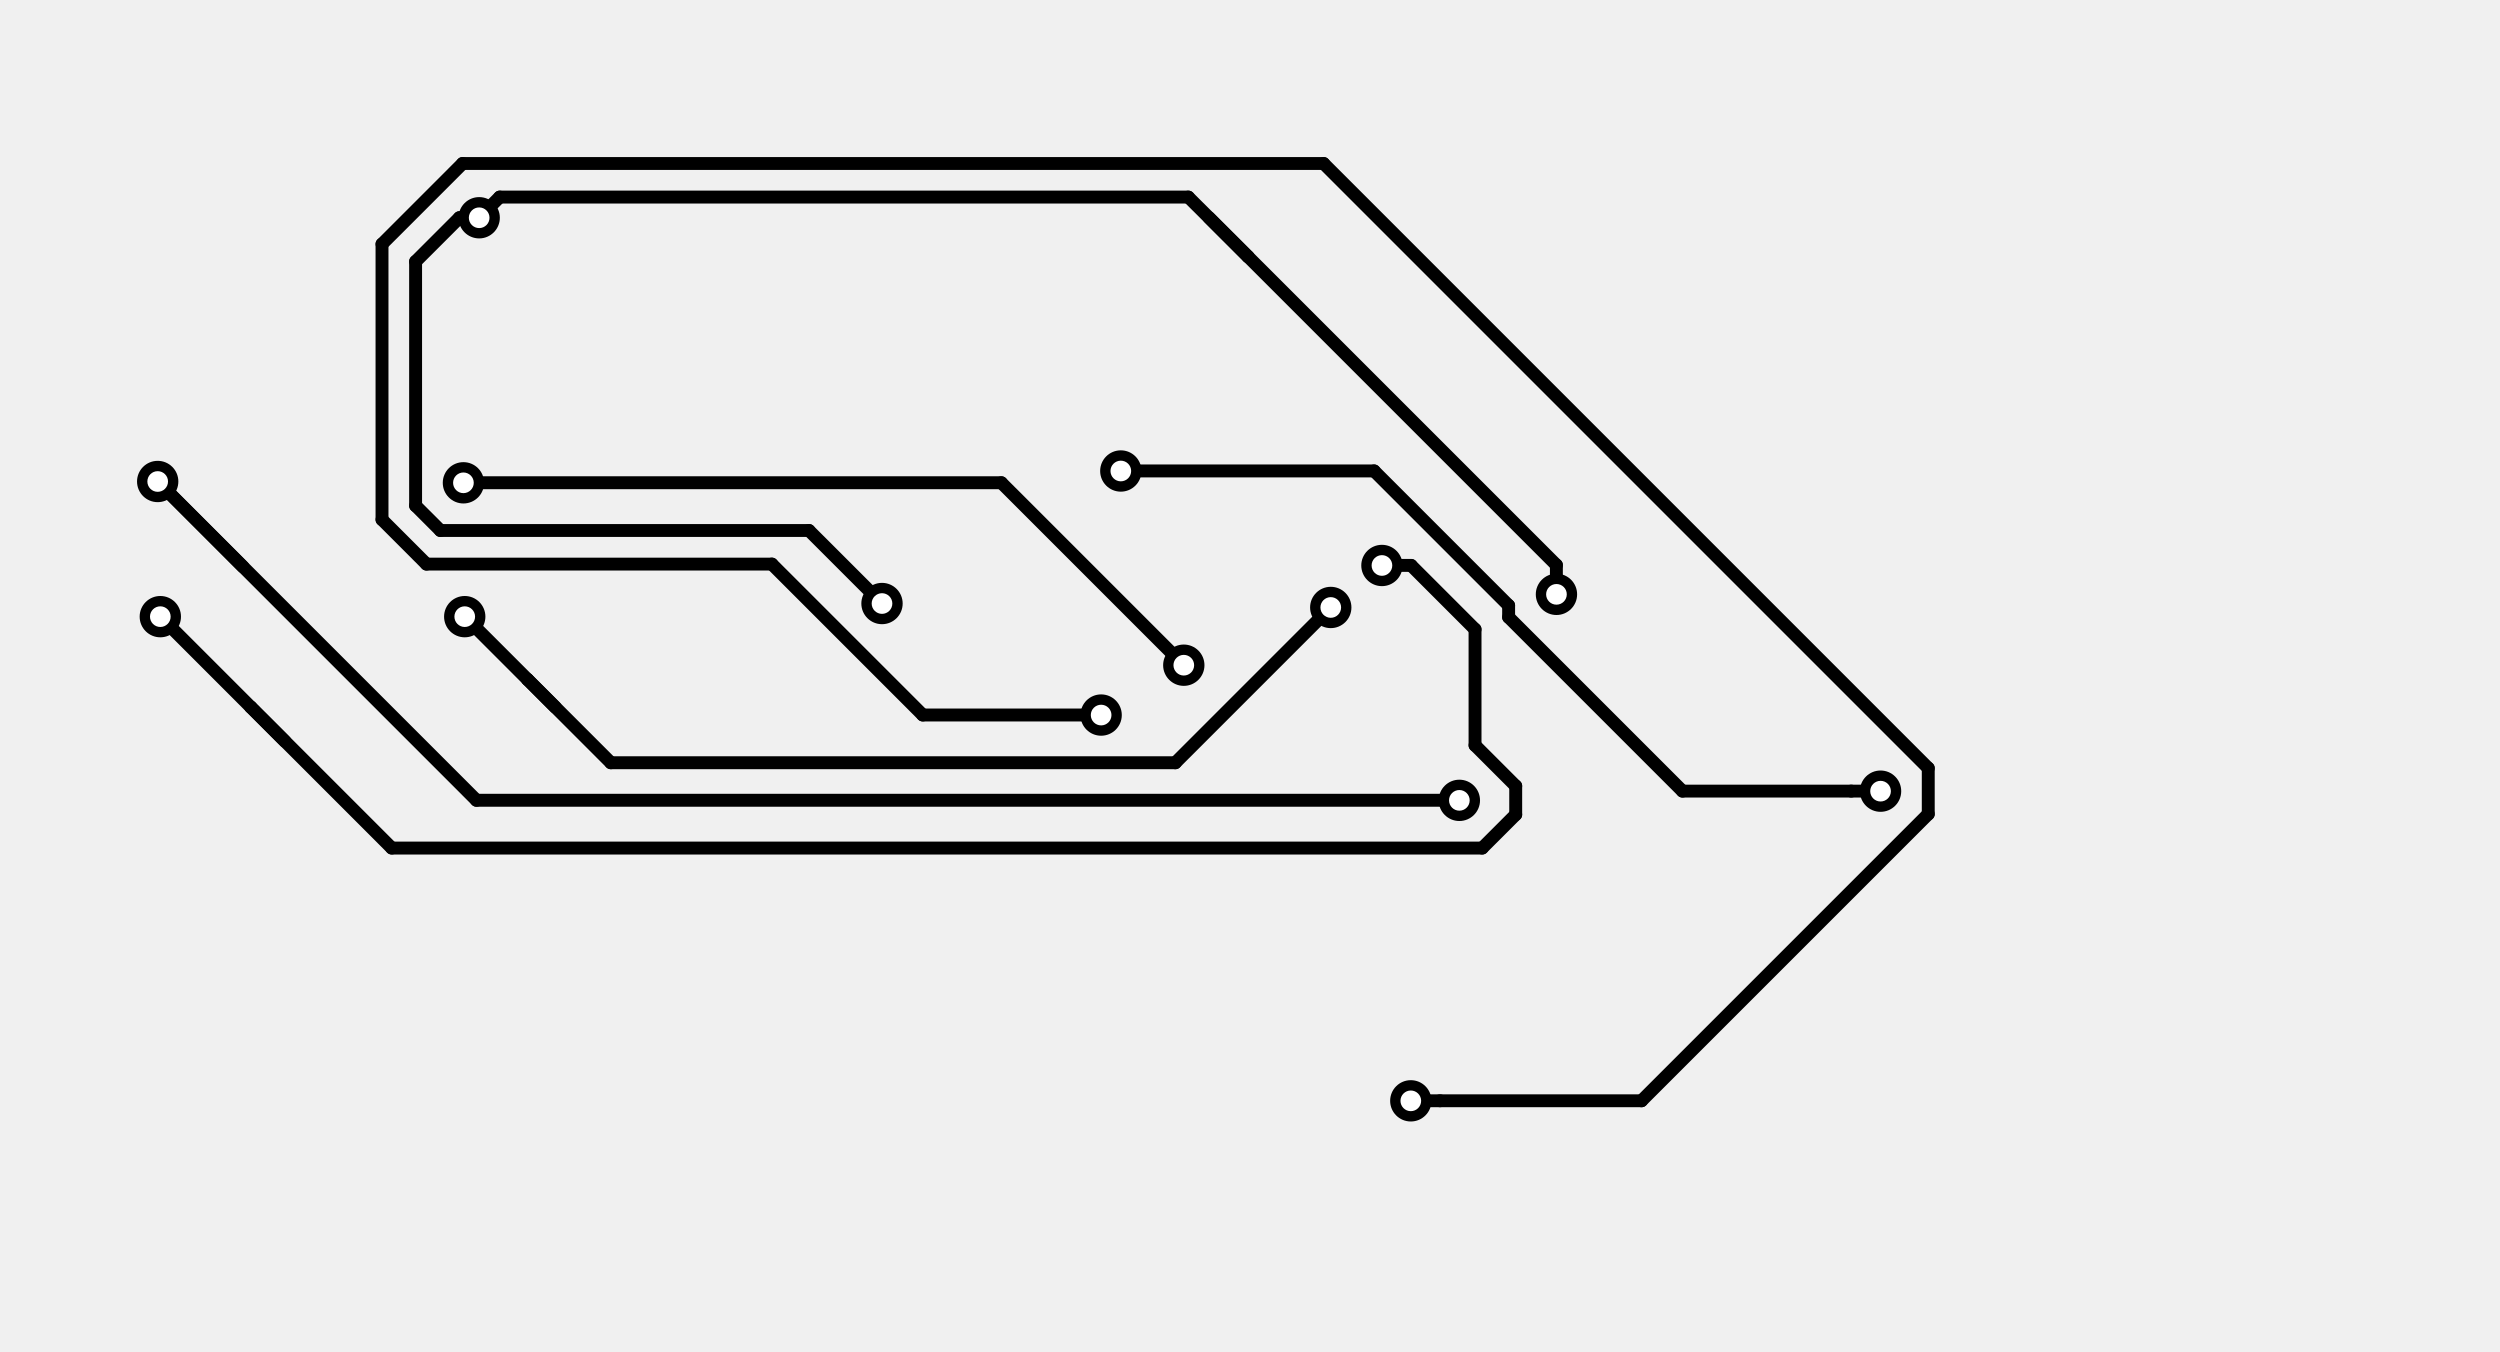
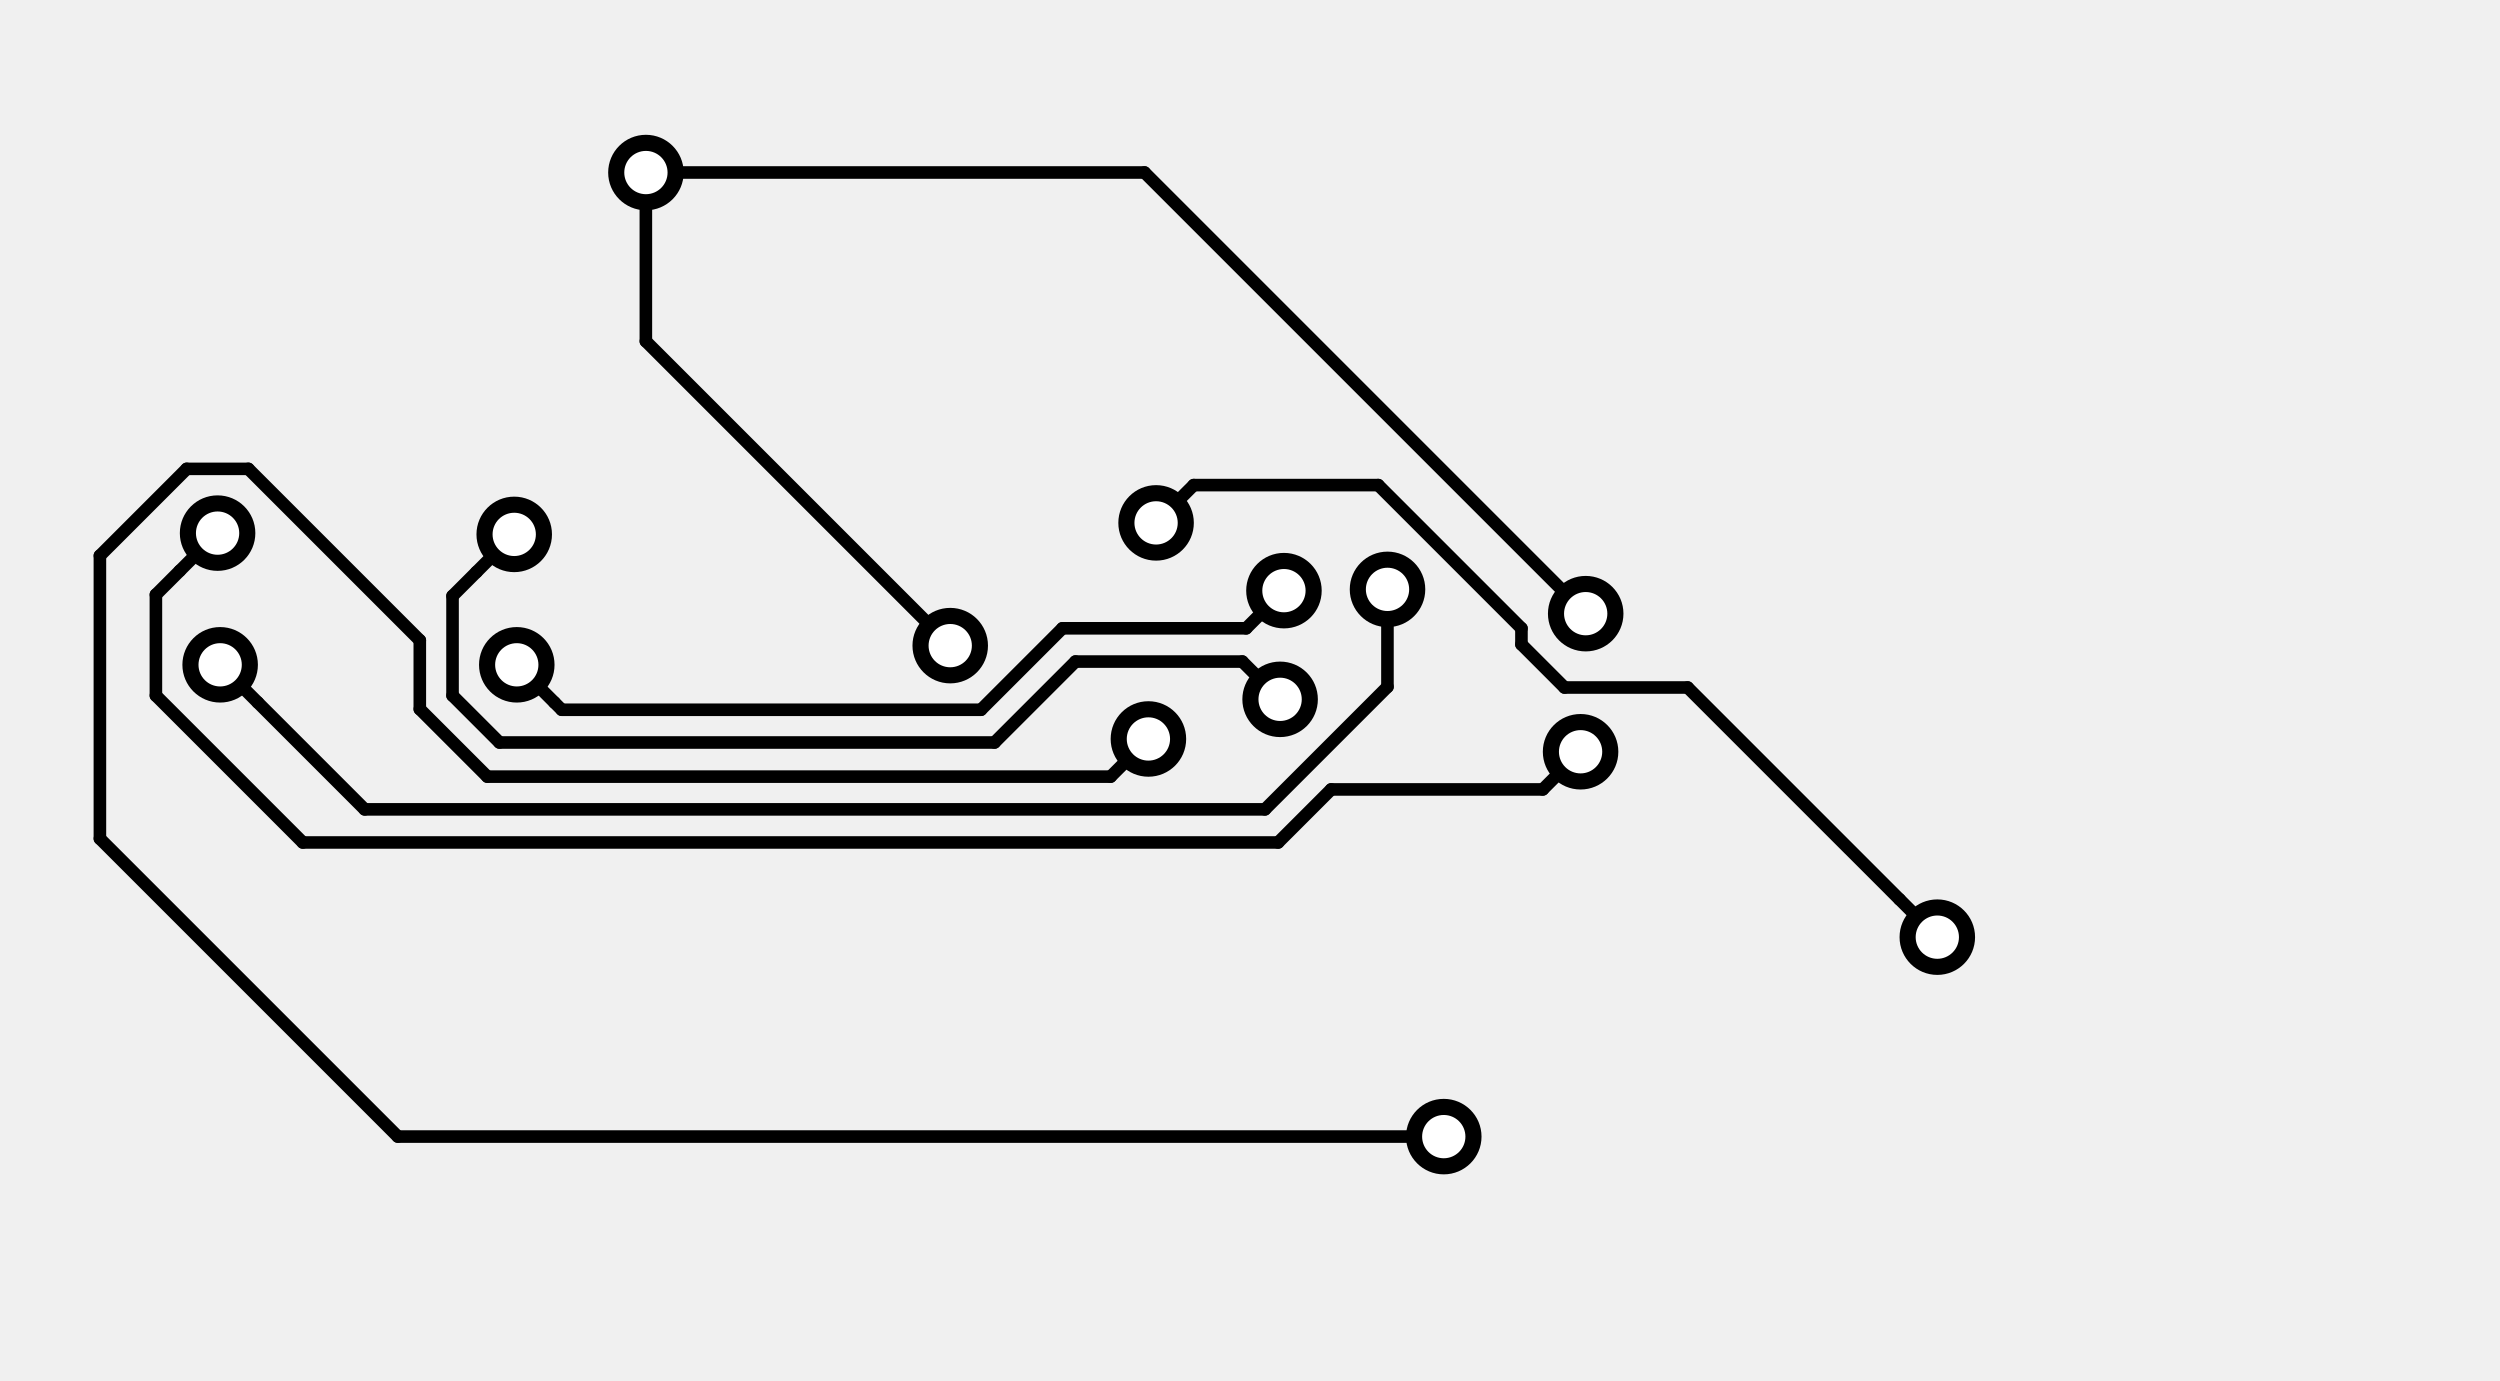
- <svg xmlns="http://www.w3.org/2000/svg" version="1.1" width="4.839cm" height="2.616cm" viewBox="0 0 19050 10300 " id="svg14805">
-   <defs id="defs15105" />
-   <g style="fill:#000000; fill-opacity:1;stroke:#000000; stroke-opacity:1; stroke-linecap:round; stroke-linejoin:round; " transform="translate(0 0) scale(1 1)" id="g14811" />
-   <g style="fill:#000000; fill-opacity:0.0;  stroke:#000000; stroke-width:-0; stroke-opacity:1;  stroke-linecap:round; stroke-linejoin:round;" id="g14813" />
-   <g style="fill:#000000; fill-opacity:1.0;  stroke:#000000; stroke-width:0; stroke-opacity:1;  stroke-linecap:round; stroke-linejoin:round;" id="g14815">
-     <circle cx="10750.5" cy="8389.53" r="157.48" id="circle14817" />
+ <svg xmlns="http://www.w3.org/2000/svg" version="1.1" width="4.966cm" height="2.743cm" viewBox="0 0 19550 10800 " id="svg6968">
+   <defs id="defs7266" />
+   <g style="fill:#000000; fill-opacity:1;stroke:#000000; stroke-opacity:1; stroke-linecap:round; stroke-linejoin:round; " transform="translate(0 0) scale(1 1)" id="g6974" />
+   <g style="fill:#000000; fill-opacity:0.0;  stroke:#000000; stroke-width:-0; stroke-opacity:1;  stroke-linecap:round; stroke-linejoin:round;" id="g6976" />
+   <g style="fill:#000000; fill-opacity:1.0;  stroke:#000000; stroke-width:0; stroke-opacity:1;  stroke-linecap:round; stroke-linejoin:round;" id="g6978">
+     <circle cx="11290.5" cy="8889.53" r="295.276" id="circle6980" />
  </g>
-   <g style="fill:#000000; fill-opacity:1.0;  stroke:#000000; stroke-width:39.37; stroke-opacity:1;  stroke-linecap:round; stroke-linejoin:round;" id="g14819" />
-   <g style="fill:#000000; fill-opacity:1.0;  stroke:#000000; stroke-width:0; stroke-opacity:1;  stroke-linecap:round; stroke-linejoin:round;" id="g14821">
-     <circle cx="8390.47" cy="5449.53" r="157.48" id="circle14823" />
+   <g style="fill:#000000; fill-opacity:1.0;  stroke:#000000; stroke-width:39.37; stroke-opacity:1;  stroke-linecap:round; stroke-linejoin:round;" id="g6982" />
+   <g style="fill:#000000; fill-opacity:1.0;  stroke:#000000; stroke-width:0; stroke-opacity:1;  stroke-linecap:round; stroke-linejoin:round;" id="g6984">
+     <circle cx="8980.47" cy="5779.53" r="295.276" id="circle6986" />
  </g>
-   <g style="fill:#000000; fill-opacity:1.0;  stroke:#000000; stroke-width:39.37; stroke-opacity:1;  stroke-linecap:round; stroke-linejoin:round;" id="g14825" />
-   <g style="fill:#000000; fill-opacity:1.0;  stroke:#000000; stroke-width:0; stroke-opacity:1;  stroke-linecap:round; stroke-linejoin:round;" id="g14827">
-     <circle cx="10530.5" cy="4309.53" r="157.48" id="circle14829" />
+   <g style="fill:#000000; fill-opacity:1.0;  stroke:#000000; stroke-width:39.37; stroke-opacity:1;  stroke-linecap:round; stroke-linejoin:round;" id="g6988" />
+   <g style="fill:#000000; fill-opacity:1.0;  stroke:#000000; stroke-width:0; stroke-opacity:1;  stroke-linecap:round; stroke-linejoin:round;" id="g6990">
+     <circle cx="10040.5" cy="4619.53" r="295.276" id="circle6992" />
  </g>
-   <g style="fill:#000000; fill-opacity:1.0;  stroke:#000000; stroke-width:39.37; stroke-opacity:1;  stroke-linecap:round; stroke-linejoin:round;" id="g14831" />
-   <g style="fill:#000000; fill-opacity:1.0;  stroke:#000000; stroke-width:0; stroke-opacity:1;  stroke-linecap:round; stroke-linejoin:round;" id="g14833">
-     <circle cx="10140.5" cy="4629.53" r="157.48" id="circle14835" />
+   <g style="fill:#000000; fill-opacity:1.0;  stroke:#000000; stroke-width:39.37; stroke-opacity:1;  stroke-linecap:round; stroke-linejoin:round;" id="g6994" />
+   <g style="fill:#000000; fill-opacity:1.0;  stroke:#000000; stroke-width:0; stroke-opacity:1;  stroke-linecap:round; stroke-linejoin:round;" id="g6996">
+     <circle cx="10010.5" cy="5469.53" r="295.276" id="circle6998" />
  </g>
-   <g style="fill:#000000; fill-opacity:1.0;  stroke:#000000; stroke-width:39.37; stroke-opacity:1;  stroke-linecap:round; stroke-linejoin:round;" id="g14837" />
-   <g style="fill:#000000; fill-opacity:1.0;  stroke:#000000; stroke-width:0; stroke-opacity:1;  stroke-linecap:round; stroke-linejoin:round;" id="g14839">
-     <circle cx="9020.47" cy="5069.53" r="157.48" id="circle14841" />
+   <g style="fill:#000000; fill-opacity:1.0;  stroke:#000000; stroke-width:39.37; stroke-opacity:1;  stroke-linecap:round; stroke-linejoin:round;" id="g7000" />
+   <g style="fill:#000000; fill-opacity:1.0;  stroke:#000000; stroke-width:0; stroke-opacity:1;  stroke-linecap:round; stroke-linejoin:round;" id="g7002">
+     <circle cx="12400.5" cy="4799.53" r="295.276" id="circle7004" />
  </g>
-   <g style="fill:#000000; fill-opacity:1.0;  stroke:#000000; stroke-width:39.37; stroke-opacity:1;  stroke-linecap:round; stroke-linejoin:round;" id="g14843" />
-   <g style="fill:#000000; fill-opacity:1.0;  stroke:#000000; stroke-width:0; stroke-opacity:1;  stroke-linecap:round; stroke-linejoin:round;" id="g14845">
-     <circle cx="11860.5" cy="4529.53" r="157.48" id="circle14847" />
+   <g style="fill:#000000; fill-opacity:1.0;  stroke:#000000; stroke-width:39.37; stroke-opacity:1;  stroke-linecap:round; stroke-linejoin:round;" id="g7006" />
+   <g style="fill:#000000; fill-opacity:1.0;  stroke:#000000; stroke-width:0; stroke-opacity:1;  stroke-linecap:round; stroke-linejoin:round;" id="g7008">
+     <circle cx="4020.47" cy="4179.53" r="295.276" id="circle7010" />
  </g>
-   <g style="fill:#000000; fill-opacity:1.0;  stroke:#000000; stroke-width:39.37; stroke-opacity:1;  stroke-linecap:round; stroke-linejoin:round;" id="g14849" />
-   <g style="fill:#000000; fill-opacity:1.0;  stroke:#000000; stroke-width:0; stroke-opacity:1;  stroke-linecap:round; stroke-linejoin:round;" id="g14851">
-     <circle cx="3530.47" cy="3679.53" r="157.48" id="circle14853" />
+   <g style="fill:#000000; fill-opacity:1.0;  stroke:#000000; stroke-width:39.37; stroke-opacity:1;  stroke-linecap:round; stroke-linejoin:round;" id="g7012" />
+   <g style="fill:#000000; fill-opacity:1.0;  stroke:#000000; stroke-width:0; stroke-opacity:1;  stroke-linecap:round; stroke-linejoin:round;" id="g7014">
+     <circle cx="4040.47" cy="5199.53" r="295.276" id="circle7016" />
  </g>
-   <g style="fill:#000000; fill-opacity:1.0;  stroke:#000000; stroke-width:39.37; stroke-opacity:1;  stroke-linecap:round; stroke-linejoin:round;" id="g14855" />
-   <g style="fill:#000000; fill-opacity:1.0;  stroke:#000000; stroke-width:0; stroke-opacity:1;  stroke-linecap:round; stroke-linejoin:round;" id="g14857">
-     <circle cx="3540.47" cy="4699.53" r="157.48" id="circle14859" />
+   <g style="fill:#000000; fill-opacity:1.0;  stroke:#000000; stroke-width:39.37; stroke-opacity:1;  stroke-linecap:round; stroke-linejoin:round;" id="g7018" />
+   <g style="fill:#000000; fill-opacity:1.0;  stroke:#000000; stroke-width:0; stroke-opacity:1;  stroke-linecap:round; stroke-linejoin:round;" id="g7020">
+     <circle cx="1720.47" cy="5199.53" r="295.276" id="circle7022" />
  </g>
-   <g style="fill:#000000; fill-opacity:1.0;  stroke:#000000; stroke-width:39.37; stroke-opacity:1;  stroke-linecap:round; stroke-linejoin:round;" id="g14861" />
-   <g style="fill:#000000; fill-opacity:1.0;  stroke:#000000; stroke-width:0; stroke-opacity:1;  stroke-linecap:round; stroke-linejoin:round;" id="g14863">
-     <circle cx="1220.47" cy="4699.53" r="157.48" id="circle14865" />
+   <g style="fill:#000000; fill-opacity:1.0;  stroke:#000000; stroke-width:39.37; stroke-opacity:1;  stroke-linecap:round; stroke-linejoin:round;" id="g7024" />
+   <g style="fill:#000000; fill-opacity:1.0;  stroke:#000000; stroke-width:0; stroke-opacity:1;  stroke-linecap:round; stroke-linejoin:round;" id="g7026">
+     <circle cx="1700.47" cy="4169.53" r="295.276" id="circle7028" />
  </g>
-   <g style="fill:#000000; fill-opacity:1.0;  stroke:#000000; stroke-width:39.37; stroke-opacity:1;  stroke-linecap:round; stroke-linejoin:round;" id="g14867" />
-   <g style="fill:#000000; fill-opacity:1.0;  stroke:#000000; stroke-width:0; stroke-opacity:1;  stroke-linecap:round; stroke-linejoin:round;" id="g14869">
-     <circle cx="1200.47" cy="3669.53" r="157.48" id="circle14871" />
+   <g style="fill:#000000; fill-opacity:1.0;  stroke:#000000; stroke-width:39.37; stroke-opacity:1;  stroke-linecap:round; stroke-linejoin:round;" id="g7030" />
+   <g style="fill:#000000; fill-opacity:1.0;  stroke:#000000; stroke-width:0; stroke-opacity:1;  stroke-linecap:round; stroke-linejoin:round;" id="g7032">
+     <circle cx="5050.47" cy="1349.53" r="295.276" id="circle7034" />
  </g>
-   <g style="fill:#000000; fill-opacity:1.0;  stroke:#000000; stroke-width:39.37; stroke-opacity:1;  stroke-linecap:round; stroke-linejoin:round;" id="g14873" />
-   <g style="fill:#000000; fill-opacity:1.0;  stroke:#000000; stroke-width:0; stroke-opacity:1;  stroke-linecap:round; stroke-linejoin:round;" id="g14875">
-     <circle cx="3650.47" cy="1659.53" r="157.48" id="circle14877" />
+   <g style="fill:#000000; fill-opacity:1.0;  stroke:#000000; stroke-width:39.37; stroke-opacity:1;  stroke-linecap:round; stroke-linejoin:round;" id="g7036" />
+   <g style="fill:#000000; fill-opacity:1.0;  stroke:#000000; stroke-width:0; stroke-opacity:1;  stroke-linecap:round; stroke-linejoin:round;" id="g7038">
+     <circle cx="9040.47" cy="4089.53" r="295.276" id="circle7040" />
  </g>
-   <g style="fill:#000000; fill-opacity:1.0;  stroke:#000000; stroke-width:39.37; stroke-opacity:1;  stroke-linecap:round; stroke-linejoin:round;" id="g14879" />
-   <g style="fill:#000000; fill-opacity:1.0;  stroke:#000000; stroke-width:0; stroke-opacity:1;  stroke-linecap:round; stroke-linejoin:round;" id="g14881">
-     <circle cx="8540.47" cy="3589.53" r="157.48" id="circle14883" />
+   <g style="fill:#000000; fill-opacity:1.0;  stroke:#000000; stroke-width:39.37; stroke-opacity:1;  stroke-linecap:round; stroke-linejoin:round;" id="g7042" />
+   <g style="fill:#000000; fill-opacity:1.0;  stroke:#000000; stroke-width:0; stroke-opacity:1;  stroke-linecap:round; stroke-linejoin:round;" id="g7044">
+     <circle cx="7430.47" cy="5049.53" r="295.276" id="circle7046" />
  </g>
-   <g style="fill:#000000; fill-opacity:1.0;  stroke:#000000; stroke-width:39.37; stroke-opacity:1;  stroke-linecap:round; stroke-linejoin:round;" id="g14885" />
-   <g style="fill:#000000; fill-opacity:1.0;  stroke:#000000; stroke-width:0; stroke-opacity:1;  stroke-linecap:round; stroke-linejoin:round;" id="g14887">
-     <circle cx="14330.5" cy="6029.53" r="157.48" id="circle14889" />
+   <g style="fill:#000000; fill-opacity:1.0;  stroke:#000000; stroke-width:39.37; stroke-opacity:1;  stroke-linecap:round; stroke-linejoin:round;" id="g7048" />
+   <g style="fill:#000000; fill-opacity:1.0;  stroke:#000000; stroke-width:0; stroke-opacity:1;  stroke-linecap:round; stroke-linejoin:round;" id="g7050">
+     <circle cx="15150.5" cy="7329.53" r="295.276" id="circle7052" />
  </g>
-   <g style="fill:#000000; fill-opacity:1.0;  stroke:#000000; stroke-width:39.37; stroke-opacity:1;  stroke-linecap:round; stroke-linejoin:round;" id="g14891" />
-   <g style="fill:#000000; fill-opacity:1.0;  stroke:#000000; stroke-width:0; stroke-opacity:1;  stroke-linecap:round; stroke-linejoin:round;" id="g14893">
-     <circle cx="6720.47" cy="4599.53" r="157.48" id="circle14895" />
+   <g style="fill:#000000; fill-opacity:1.0;  stroke:#000000; stroke-width:39.37; stroke-opacity:1;  stroke-linecap:round; stroke-linejoin:round;" id="g7054" />
+   <g style="fill:#000000; fill-opacity:1.0;  stroke:#000000; stroke-width:0; stroke-opacity:1;  stroke-linecap:round; stroke-linejoin:round;" id="g7056">
+     <circle cx="10850.5" cy="4609.53" r="295.276" id="circle7058" />
  </g>
-   <g style="fill:#000000; fill-opacity:1.0;  stroke:#000000; stroke-width:39.37; stroke-opacity:1;  stroke-linecap:round; stroke-linejoin:round;" id="g14897" />
-   <g style="fill:#000000; fill-opacity:1.0;  stroke:#000000; stroke-width:0; stroke-opacity:1;  stroke-linecap:round; stroke-linejoin:round;" id="g14899">
-     <circle cx="11120.5" cy="6099.53" r="157.48" id="circle14901" />
+   <g style="fill:#000000; fill-opacity:1.0;  stroke:#000000; stroke-width:39.37; stroke-opacity:1;  stroke-linecap:round; stroke-linejoin:round;" id="g7060" />
+   <g style="fill:#000000; fill-opacity:1.0;  stroke:#000000; stroke-width:0; stroke-opacity:1;  stroke-linecap:round; stroke-linejoin:round;" id="g7062">
+     <circle cx="12360.5" cy="5879.53" r="295.276" id="circle7064" />
  </g>
-   <g style="fill:#000000; fill-opacity:1.0;  stroke:#000000; stroke-width:39.37; stroke-opacity:1;  stroke-linecap:round; stroke-linejoin:round;" id="g14903" />
-   <g style="fill:#000000; fill-opacity:1.0;  stroke:#000000; stroke-width:98.425; stroke-opacity:1;  stroke-linecap:round; stroke-linejoin:round;" id="g14905" />
-   <g style="fill:#000000; fill-opacity:0.0;  stroke:#000000; stroke-width:98.425; stroke-opacity:1;  stroke-linecap:round; stroke-linejoin:round;" id="g14907">
-     <path d="M11860 4529 L11860 4306 " id="path14909" />
-     <path d="M3500 1659 L3650 1659 " id="path14911" />
-     <path d="M6720 4599 L6164 4043 " id="path14913" />
-     <path d="M3166 1993 L3500 1659 " id="path14915" />
-     <path d="M3166 3854 L3166 1993 " id="path14917" />
-     <path d="M6164 4043 L3355 4043 " id="path14919" />
-     <path d="M3355 4043 L3166 3854 " id="path14921" />
-     <path d="M9055 1502 L9510 1956 " id="path14923" />
-     <path d="M3807 1502 L9055 1502 " id="path14925" />
-     <path d="M3650 1659 L3807 1502 " id="path14927" />
-     <path d="M9510 1956 L9213 1659 " id="path14929" />
-     <path d="M11860 4306 L9510 1956 " id="path14931" />
-     <path d="M14107 6029 L14330 6029 " id="path14933" />
-     <path d="M12821 6029 L14107 6029 " id="path14935" />
-     <path d="M11496 4704 L12821 6029 " id="path14937" />
-     <path d="M11496 4614 L11496 4704 " id="path14939" />
-     <path d="M10471 3589 L11496 4614 " id="path14941" />
-     <path d="M8540 3589 L10471 3589 " id="path14943" />
-     <path d="M11240 5680 L11550 5990 " id="path14945" />
-     <path d="M10753 4309 L11240 4796 " id="path14947" />
-     <path d="M11240 4796 L11240 5680 " id="path14949" />
-     <path d="M10530 4309 L10753 4309 " id="path14951" />
-     <path d="M2984 6463 L1910 5389 " id="path14953" />
-     <path d="M11295 6463 L2984 6463 " id="path14955" />
-     <path d="M11550 6208 L11295 6463 " id="path14957" />
-     <path d="M11550 5990 L11550 6208 " id="path14959" />
-     <path d="M1910 5389 L1220 4699 " id="path14961" />
-     <path d="M2170 5649 L1910 5389 " id="path14963" />
-     <path d="M8956 5813 L4654 5813 " id="path14965" />
-     <path d="M4020 5179 L3540 4699 " id="path14967" />
-     <path d="M4654 5813 L4020 5179 " id="path14969" />
-     <path d="M10140 4629 L8956 5813 " id="path14971" />
-     <path d="M4230 5389 L4020 5179 " id="path14973" />
-     <path d="M1850 4319 L1200 3669 " id="path14975" />
-     <path d="M3630 6099 L1200 3669 " id="path14977" />
-     <path d="M11120 6099 L3630 6099 " id="path14979" />
-     <path d="M7630 3679 L3530 3679 " id="path14981" />
-     <path d="M9020 5069 L7630 3679 " id="path14983" />
-     <path d="M10973 8389 L10750 8389 " id="path14985" />
-     <path d="M12509 8389 L10973 8389 " id="path14987" />
-     <path d="M14694 6204 L12509 8389 " id="path14989" />
-     <path d="M10086 1246 L14694 5854 " id="path14991" />
-     <path d="M3524 1246 L10086 1246 " id="path14993" />
-     <path d="M2910 1860 L3524 1246 " id="path14995" />
-     <path d="M2910 3960 L2910 1860 " id="path14997" />
-     <path d="M3249 4299 L2910 3960 " id="path14999" />
-     <path d="M5881 4299 L3249 4299 " id="path15001" />
-     <path d="M14694 5854 L14694 6204 " id="path15003" />
-     <path d="M7031 5449 L5881 4299 " id="path15005" />
-     <path d="M8390 5449 L7031 5449 " id="path15007" />
+   <g style="fill:#000000; fill-opacity:1.0;  stroke:#000000; stroke-width:39.37; stroke-opacity:1;  stroke-linecap:round; stroke-linejoin:round;" id="g7066" />
+   <g style="fill:#000000; fill-opacity:1.0;  stroke:#000000; stroke-width:98.425; stroke-opacity:1;  stroke-linecap:round; stroke-linejoin:round;" id="g7068" />
+   <g style="fill:#000000; fill-opacity:0.0;  stroke:#000000; stroke-width:98.425; stroke-opacity:1;  stroke-linecap:round; stroke-linejoin:round;" id="g7070">
+     <path d="M5050 2669 L5050 1349 " id="path7072" />
+     <path d="M7430 5049 L5050 2669 " id="path7074" />
+     <path d="M8950 1349 L12400 4799 " id="path7076" />
+     <path d="M5050 1349 L8950 1349 " id="path7078" />
+     <path d="M14855 7034 L15150 7329 " id="path7080" />
+     <path d="M13198 5377 L14855 7034 " id="path7082" />
+     <path d="M12235 5377 L13198 5377 " id="path7084" />
+     <path d="M11898 5040 L12235 5377 " id="path7086" />
+     <path d="M11898 4914 L11898 5040 " id="path7088" />
+     <path d="M10778 3794 L11898 4914 " id="path7090" />
+     <path d="M9335 3794 L10778 3794 " id="path7092" />
+     <path d="M9040 4089 L9335 3794 " id="path7094" />
+     <path d="M2015 5494 L1720 5199 " id="path7096" />
+     <path d="M2851 6330 L2015 5494 " id="path7098" />
+     <path d="M9892 6330 L2851 6330 " id="path7100" />
+     <path d="M10850 5372 L9892 6330 " id="path7102" />
+     <path d="M10850 4609 L10850 5372 " id="path7104" />
+     <path d="M4335 5494 L4040 5199 " id="path7106" />
+     <path d="M4392 5551 L4335 5494 " id="path7108" />
+     <path d="M7671 5551 L4392 5551 " id="path7110" />
+     <path d="M9745 4914 L8308 4914 " id="path7112" />
+     <path d="M8308 4914 L7671 5551 " id="path7114" />
+     <path d="M10040 4619 L9745 4914 " id="path7116" />
+     <path d="M10410 6174 L9995 6589 " id="path7118" />
+     <path d="M12065 6174 L10410 6174 " id="path7120" />
+     <path d="M12360 5879 L12065 6174 " id="path7122" />
+     <path d="M1405 4464 L1700 4169 " id="path7124" />
+     <path d="M1218 4651 L1405 4464 " id="path7126" />
+     <path d="M2367 6589 L1218 5440 " id="path7128" />
+     <path d="M1218 5440 L1218 4651 " id="path7130" />
+     <path d="M9995 6589 L2367 6589 " id="path7132" />
+     <path d="M3725 4474 L4020 4179 " id="path7134" />
+     <path d="M3538 4661 L3725 4474 " id="path7136" />
+     <path d="M3538 5440 L3538 4661 " id="path7138" />
+     <path d="M3905 5807 L3538 5440 " id="path7140" />
+     <path d="M7777 5807 L3905 5807 " id="path7142" />
+     <path d="M8410 5174 L7777 5807 " id="path7144" />
+     <path d="M9715 5174 L8410 5174 " id="path7146" />
+     <path d="M10010 5469 L9715 5174 " id="path7148" />
+     <path d="M11290 8889 L3110 8889 " id="path7150" />
+     <path d="M3110 8889 L780 6559 " id="path7152" />
+     <path d="M8685 6074 L8980 5779 " id="path7154" />
+     <path d="M3810 6074 L8685 6074 " id="path7156" />
+     <path d="M3282 5546 L3810 6074 " id="path7158" />
+     <path d="M3282 5008 L3282 5546 " id="path7160" />
+     <path d="M1941 3667 L3282 5008 " id="path7162" />
+     <path d="M780 4346 L1459 3667 " id="path7164" />
+     <path d="M1459 3667 L1941 3667 " id="path7166" />
+     <path d="M780 6559 L780 4346 " id="path7168" />
  </g>
-   <g style="fill:#FFFFFF; fill-opacity:0.0;  stroke:#FFFFFF; stroke-width:98.425; stroke-opacity:1;  stroke-linecap:round; stroke-linejoin:round;" id="g15009" />
-   <g style="fill:#FFFFFF; fill-opacity:1.0;  stroke:#FFFFFF; stroke-width:0; stroke-opacity:1;  stroke-linecap:round; stroke-linejoin:round;" id="g15011">
-     <circle cx="10750.5" cy="8389.53" r="78.74" id="circle15013" />
+   <g style="fill:#FFFFFF; fill-opacity:0.0;  stroke:#FFFFFF; stroke-width:98.425; stroke-opacity:1;  stroke-linecap:round; stroke-linejoin:round;" id="g7170" />
+   <g style="fill:#FFFFFF; fill-opacity:1.0;  stroke:#FFFFFF; stroke-width:0; stroke-opacity:1;  stroke-linecap:round; stroke-linejoin:round;" id="g7172">
+     <circle cx="11290.5" cy="8889.53" r="169.291" id="circle7174" />
  </g>
-   <g style="fill:#FFFFFF; fill-opacity:1.0;  stroke:#FFFFFF; stroke-width:39.37; stroke-opacity:1;  stroke-linecap:round; stroke-linejoin:round;" id="g15015" />
-   <g style="fill:#FFFFFF; fill-opacity:1.0;  stroke:#FFFFFF; stroke-width:0; stroke-opacity:1;  stroke-linecap:round; stroke-linejoin:round;" id="g15017">
-     <circle cx="8390.47" cy="5449.53" r="78.74" id="circle15019" />
+   <g style="fill:#FFFFFF; fill-opacity:1.0;  stroke:#FFFFFF; stroke-width:39.37; stroke-opacity:1;  stroke-linecap:round; stroke-linejoin:round;" id="g7176" />
+   <g style="fill:#FFFFFF; fill-opacity:1.0;  stroke:#FFFFFF; stroke-width:0; stroke-opacity:1;  stroke-linecap:round; stroke-linejoin:round;" id="g7178">
+     <circle cx="8980.47" cy="5779.53" r="169.291" id="circle7180" />
  </g>
-   <g style="fill:#FFFFFF; fill-opacity:1.0;  stroke:#FFFFFF; stroke-width:39.37; stroke-opacity:1;  stroke-linecap:round; stroke-linejoin:round;" id="g15021" />
-   <g style="fill:#FFFFFF; fill-opacity:1.0;  stroke:#FFFFFF; stroke-width:0; stroke-opacity:1;  stroke-linecap:round; stroke-linejoin:round;" id="g15023">
-     <circle cx="10530.5" cy="4309.53" r="78.74" id="circle15025" />
+   <g style="fill:#FFFFFF; fill-opacity:1.0;  stroke:#FFFFFF; stroke-width:39.37; stroke-opacity:1;  stroke-linecap:round; stroke-linejoin:round;" id="g7182" />
+   <g style="fill:#FFFFFF; fill-opacity:1.0;  stroke:#FFFFFF; stroke-width:0; stroke-opacity:1;  stroke-linecap:round; stroke-linejoin:round;" id="g7184">
+     <circle cx="10040.5" cy="4619.53" r="169.291" id="circle7186" />
  </g>
-   <g style="fill:#FFFFFF; fill-opacity:1.0;  stroke:#FFFFFF; stroke-width:39.37; stroke-opacity:1;  stroke-linecap:round; stroke-linejoin:round;" id="g15027" />
-   <g style="fill:#FFFFFF; fill-opacity:1.0;  stroke:#FFFFFF; stroke-width:0; stroke-opacity:1;  stroke-linecap:round; stroke-linejoin:round;" id="g15029">
-     <circle cx="10140.5" cy="4629.53" r="78.74" id="circle15031" />
+   <g style="fill:#FFFFFF; fill-opacity:1.0;  stroke:#FFFFFF; stroke-width:39.37; stroke-opacity:1;  stroke-linecap:round; stroke-linejoin:round;" id="g7188" />
+   <g style="fill:#FFFFFF; fill-opacity:1.0;  stroke:#FFFFFF; stroke-width:0; stroke-opacity:1;  stroke-linecap:round; stroke-linejoin:round;" id="g7190">
+     <circle cx="10010.5" cy="5469.53" r="169.291" id="circle7192" />
  </g>
-   <g style="fill:#FFFFFF; fill-opacity:1.0;  stroke:#FFFFFF; stroke-width:39.37; stroke-opacity:1;  stroke-linecap:round; stroke-linejoin:round;" id="g15033" />
-   <g style="fill:#FFFFFF; fill-opacity:1.0;  stroke:#FFFFFF; stroke-width:0; stroke-opacity:1;  stroke-linecap:round; stroke-linejoin:round;" id="g15035">
-     <circle cx="9020.47" cy="5069.53" r="78.74" id="circle15037" />
+   <g style="fill:#FFFFFF; fill-opacity:1.0;  stroke:#FFFFFF; stroke-width:39.37; stroke-opacity:1;  stroke-linecap:round; stroke-linejoin:round;" id="g7194" />
+   <g style="fill:#FFFFFF; fill-opacity:1.0;  stroke:#FFFFFF; stroke-width:0; stroke-opacity:1;  stroke-linecap:round; stroke-linejoin:round;" id="g7196">
+     <circle cx="12400.5" cy="4799.53" r="169.291" id="circle7198" />
  </g>
-   <g style="fill:#FFFFFF; fill-opacity:1.0;  stroke:#FFFFFF; stroke-width:39.37; stroke-opacity:1;  stroke-linecap:round; stroke-linejoin:round;" id="g15039" />
-   <g style="fill:#FFFFFF; fill-opacity:1.0;  stroke:#FFFFFF; stroke-width:0; stroke-opacity:1;  stroke-linecap:round; stroke-linejoin:round;" id="g15041">
-     <circle cx="11860.5" cy="4529.53" r="78.74" id="circle15043" />
+   <g style="fill:#FFFFFF; fill-opacity:1.0;  stroke:#FFFFFF; stroke-width:39.37; stroke-opacity:1;  stroke-linecap:round; stroke-linejoin:round;" id="g7200" />
+   <g style="fill:#FFFFFF; fill-opacity:1.0;  stroke:#FFFFFF; stroke-width:0; stroke-opacity:1;  stroke-linecap:round; stroke-linejoin:round;" id="g7202">
+     <circle cx="4020.47" cy="4179.53" r="169.291" id="circle7204" />
  </g>
-   <g style="fill:#FFFFFF; fill-opacity:1.0;  stroke:#FFFFFF; stroke-width:39.37; stroke-opacity:1;  stroke-linecap:round; stroke-linejoin:round;" id="g15045" />
-   <g style="fill:#FFFFFF; fill-opacity:1.0;  stroke:#FFFFFF; stroke-width:0; stroke-opacity:1;  stroke-linecap:round; stroke-linejoin:round;" id="g15047">
-     <circle cx="3530.47" cy="3679.53" r="78.74" id="circle15049" />
+   <g style="fill:#FFFFFF; fill-opacity:1.0;  stroke:#FFFFFF; stroke-width:39.37; stroke-opacity:1;  stroke-linecap:round; stroke-linejoin:round;" id="g7206" />
+   <g style="fill:#FFFFFF; fill-opacity:1.0;  stroke:#FFFFFF; stroke-width:0; stroke-opacity:1;  stroke-linecap:round; stroke-linejoin:round;" id="g7208">
+     <circle cx="4040.47" cy="5199.53" r="169.291" id="circle7210" />
  </g>
-   <g style="fill:#FFFFFF; fill-opacity:1.0;  stroke:#FFFFFF; stroke-width:39.37; stroke-opacity:1;  stroke-linecap:round; stroke-linejoin:round;" id="g15051" />
-   <g style="fill:#FFFFFF; fill-opacity:1.0;  stroke:#FFFFFF; stroke-width:0; stroke-opacity:1;  stroke-linecap:round; stroke-linejoin:round;" id="g15053">
-     <circle cx="3540.47" cy="4699.53" r="78.74" id="circle15055" />
+   <g style="fill:#FFFFFF; fill-opacity:1.0;  stroke:#FFFFFF; stroke-width:39.37; stroke-opacity:1;  stroke-linecap:round; stroke-linejoin:round;" id="g7212" />
+   <g style="fill:#FFFFFF; fill-opacity:1.0;  stroke:#FFFFFF; stroke-width:0; stroke-opacity:1;  stroke-linecap:round; stroke-linejoin:round;" id="g7214">
+     <circle cx="1720.47" cy="5199.53" r="169.291" id="circle7216" />
  </g>
-   <g style="fill:#FFFFFF; fill-opacity:1.0;  stroke:#FFFFFF; stroke-width:39.37; stroke-opacity:1;  stroke-linecap:round; stroke-linejoin:round;" id="g15057" />
-   <g style="fill:#FFFFFF; fill-opacity:1.0;  stroke:#FFFFFF; stroke-width:0; stroke-opacity:1;  stroke-linecap:round; stroke-linejoin:round;" id="g15059">
-     <circle cx="1220.47" cy="4699.53" r="78.74" id="circle15061" />
+   <g style="fill:#FFFFFF; fill-opacity:1.0;  stroke:#FFFFFF; stroke-width:39.37; stroke-opacity:1;  stroke-linecap:round; stroke-linejoin:round;" id="g7218" />
+   <g style="fill:#FFFFFF; fill-opacity:1.0;  stroke:#FFFFFF; stroke-width:0; stroke-opacity:1;  stroke-linecap:round; stroke-linejoin:round;" id="g7220">
+     <circle cx="1700.47" cy="4169.53" r="169.291" id="circle7222" />
  </g>
-   <g style="fill:#FFFFFF; fill-opacity:1.0;  stroke:#FFFFFF; stroke-width:39.37; stroke-opacity:1;  stroke-linecap:round; stroke-linejoin:round;" id="g15063" />
-   <g style="fill:#FFFFFF; fill-opacity:1.0;  stroke:#FFFFFF; stroke-width:0; stroke-opacity:1;  stroke-linecap:round; stroke-linejoin:round;" id="g15065">
-     <circle cx="1200.47" cy="3669.53" r="78.74" id="circle15067" />
+   <g style="fill:#FFFFFF; fill-opacity:1.0;  stroke:#FFFFFF; stroke-width:39.37; stroke-opacity:1;  stroke-linecap:round; stroke-linejoin:round;" id="g7224" />
+   <g style="fill:#FFFFFF; fill-opacity:1.0;  stroke:#FFFFFF; stroke-width:0; stroke-opacity:1;  stroke-linecap:round; stroke-linejoin:round;" id="g7226">
+     <circle cx="5050.47" cy="1349.53" r="169.291" id="circle7228" />
  </g>
-   <g style="fill:#FFFFFF; fill-opacity:1.0;  stroke:#FFFFFF; stroke-width:39.37; stroke-opacity:1;  stroke-linecap:round; stroke-linejoin:round;" id="g15069" />
-   <g style="fill:#FFFFFF; fill-opacity:1.0;  stroke:#FFFFFF; stroke-width:0; stroke-opacity:1;  stroke-linecap:round; stroke-linejoin:round;" id="g15071">
-     <circle cx="3650.47" cy="1659.53" r="78.74" id="circle15073" />
+   <g style="fill:#FFFFFF; fill-opacity:1.0;  stroke:#FFFFFF; stroke-width:39.37; stroke-opacity:1;  stroke-linecap:round; stroke-linejoin:round;" id="g7230" />
+   <g style="fill:#FFFFFF; fill-opacity:1.0;  stroke:#FFFFFF; stroke-width:0; stroke-opacity:1;  stroke-linecap:round; stroke-linejoin:round;" id="g7232">
+     <circle cx="9040.47" cy="4089.53" r="169.291" id="circle7234" />
  </g>
-   <g style="fill:#FFFFFF; fill-opacity:1.0;  stroke:#FFFFFF; stroke-width:39.37; stroke-opacity:1;  stroke-linecap:round; stroke-linejoin:round;" id="g15075" />
-   <g style="fill:#FFFFFF; fill-opacity:1.0;  stroke:#FFFFFF; stroke-width:0; stroke-opacity:1;  stroke-linecap:round; stroke-linejoin:round;" id="g15077">
-     <circle cx="8540.47" cy="3589.53" r="78.74" id="circle15079" />
+   <g style="fill:#FFFFFF; fill-opacity:1.0;  stroke:#FFFFFF; stroke-width:39.37; stroke-opacity:1;  stroke-linecap:round; stroke-linejoin:round;" id="g7236" />
+   <g style="fill:#FFFFFF; fill-opacity:1.0;  stroke:#FFFFFF; stroke-width:0; stroke-opacity:1;  stroke-linecap:round; stroke-linejoin:round;" id="g7238">
+     <circle cx="7430.47" cy="5049.53" r="169.291" id="circle7240" />
  </g>
-   <g style="fill:#FFFFFF; fill-opacity:1.0;  stroke:#FFFFFF; stroke-width:39.37; stroke-opacity:1;  stroke-linecap:round; stroke-linejoin:round;" id="g15081" />
-   <g style="fill:#FFFFFF; fill-opacity:1.0;  stroke:#FFFFFF; stroke-width:0; stroke-opacity:1;  stroke-linecap:round; stroke-linejoin:round;" id="g15083">
-     <circle cx="14330.5" cy="6029.53" r="78.74" id="circle15085" />
+   <g style="fill:#FFFFFF; fill-opacity:1.0;  stroke:#FFFFFF; stroke-width:39.37; stroke-opacity:1;  stroke-linecap:round; stroke-linejoin:round;" id="g7242" />
+   <g style="fill:#FFFFFF; fill-opacity:1.0;  stroke:#FFFFFF; stroke-width:0; stroke-opacity:1;  stroke-linecap:round; stroke-linejoin:round;" id="g7244">
+     <circle cx="15150.5" cy="7329.53" r="169.291" id="circle7246" />
  </g>
-   <g style="fill:#FFFFFF; fill-opacity:1.0;  stroke:#FFFFFF; stroke-width:39.37; stroke-opacity:1;  stroke-linecap:round; stroke-linejoin:round;" id="g15087" />
-   <g style="fill:#FFFFFF; fill-opacity:1.0;  stroke:#FFFFFF; stroke-width:0; stroke-opacity:1;  stroke-linecap:round; stroke-linejoin:round;" id="g15089">
-     <circle cx="6720.47" cy="4599.53" r="78.74" id="circle15091" />
+   <g style="fill:#FFFFFF; fill-opacity:1.0;  stroke:#FFFFFF; stroke-width:39.37; stroke-opacity:1;  stroke-linecap:round; stroke-linejoin:round;" id="g7248" />
+   <g style="fill:#FFFFFF; fill-opacity:1.0;  stroke:#FFFFFF; stroke-width:0; stroke-opacity:1;  stroke-linecap:round; stroke-linejoin:round;" id="g7250">
+     <circle cx="10850.5" cy="4609.53" r="169.291" id="circle7252" />
  </g>
-   <g style="fill:#FFFFFF; fill-opacity:1.0;  stroke:#FFFFFF; stroke-width:39.37; stroke-opacity:1;  stroke-linecap:round; stroke-linejoin:round;" id="g15093" />
-   <g style="fill:#FFFFFF; fill-opacity:1.0;  stroke:#FFFFFF; stroke-width:0; stroke-opacity:1;  stroke-linecap:round; stroke-linejoin:round;" id="g15095">
-     <circle cx="11120.5" cy="6099.53" r="78.74" id="circle15097" />
+   <g style="fill:#FFFFFF; fill-opacity:1.0;  stroke:#FFFFFF; stroke-width:39.37; stroke-opacity:1;  stroke-linecap:round; stroke-linejoin:round;" id="g7254" />
+   <g style="fill:#FFFFFF; fill-opacity:1.0;  stroke:#FFFFFF; stroke-width:0; stroke-opacity:1;  stroke-linecap:round; stroke-linejoin:round;" id="g7256">
+     <circle cx="12360.5" cy="5879.53" r="169.291" id="circle7258" />
  </g>
-   <g style="fill:#FFFFFF; fill-opacity:1.0;  stroke:#FFFFFF; stroke-width:39.37; stroke-opacity:1;  stroke-linecap:round; stroke-linejoin:round;" id="g15099" />
-   <g style="fill:#000000; fill-opacity:1.0;  stroke:#000000; stroke-width:39.37; stroke-opacity:1;  stroke-linecap:round; stroke-linejoin:round;" id="g15101" />
+   <g style="fill:#FFFFFF; fill-opacity:1.0;  stroke:#FFFFFF; stroke-width:39.37; stroke-opacity:1;  stroke-linecap:round; stroke-linejoin:round;" id="g7260" />
+   <g style="fill:#000000; fill-opacity:1.0;  stroke:#000000; stroke-width:39.37; stroke-opacity:1;  stroke-linecap:round; stroke-linejoin:round;" id="g7262" />
</svg>
